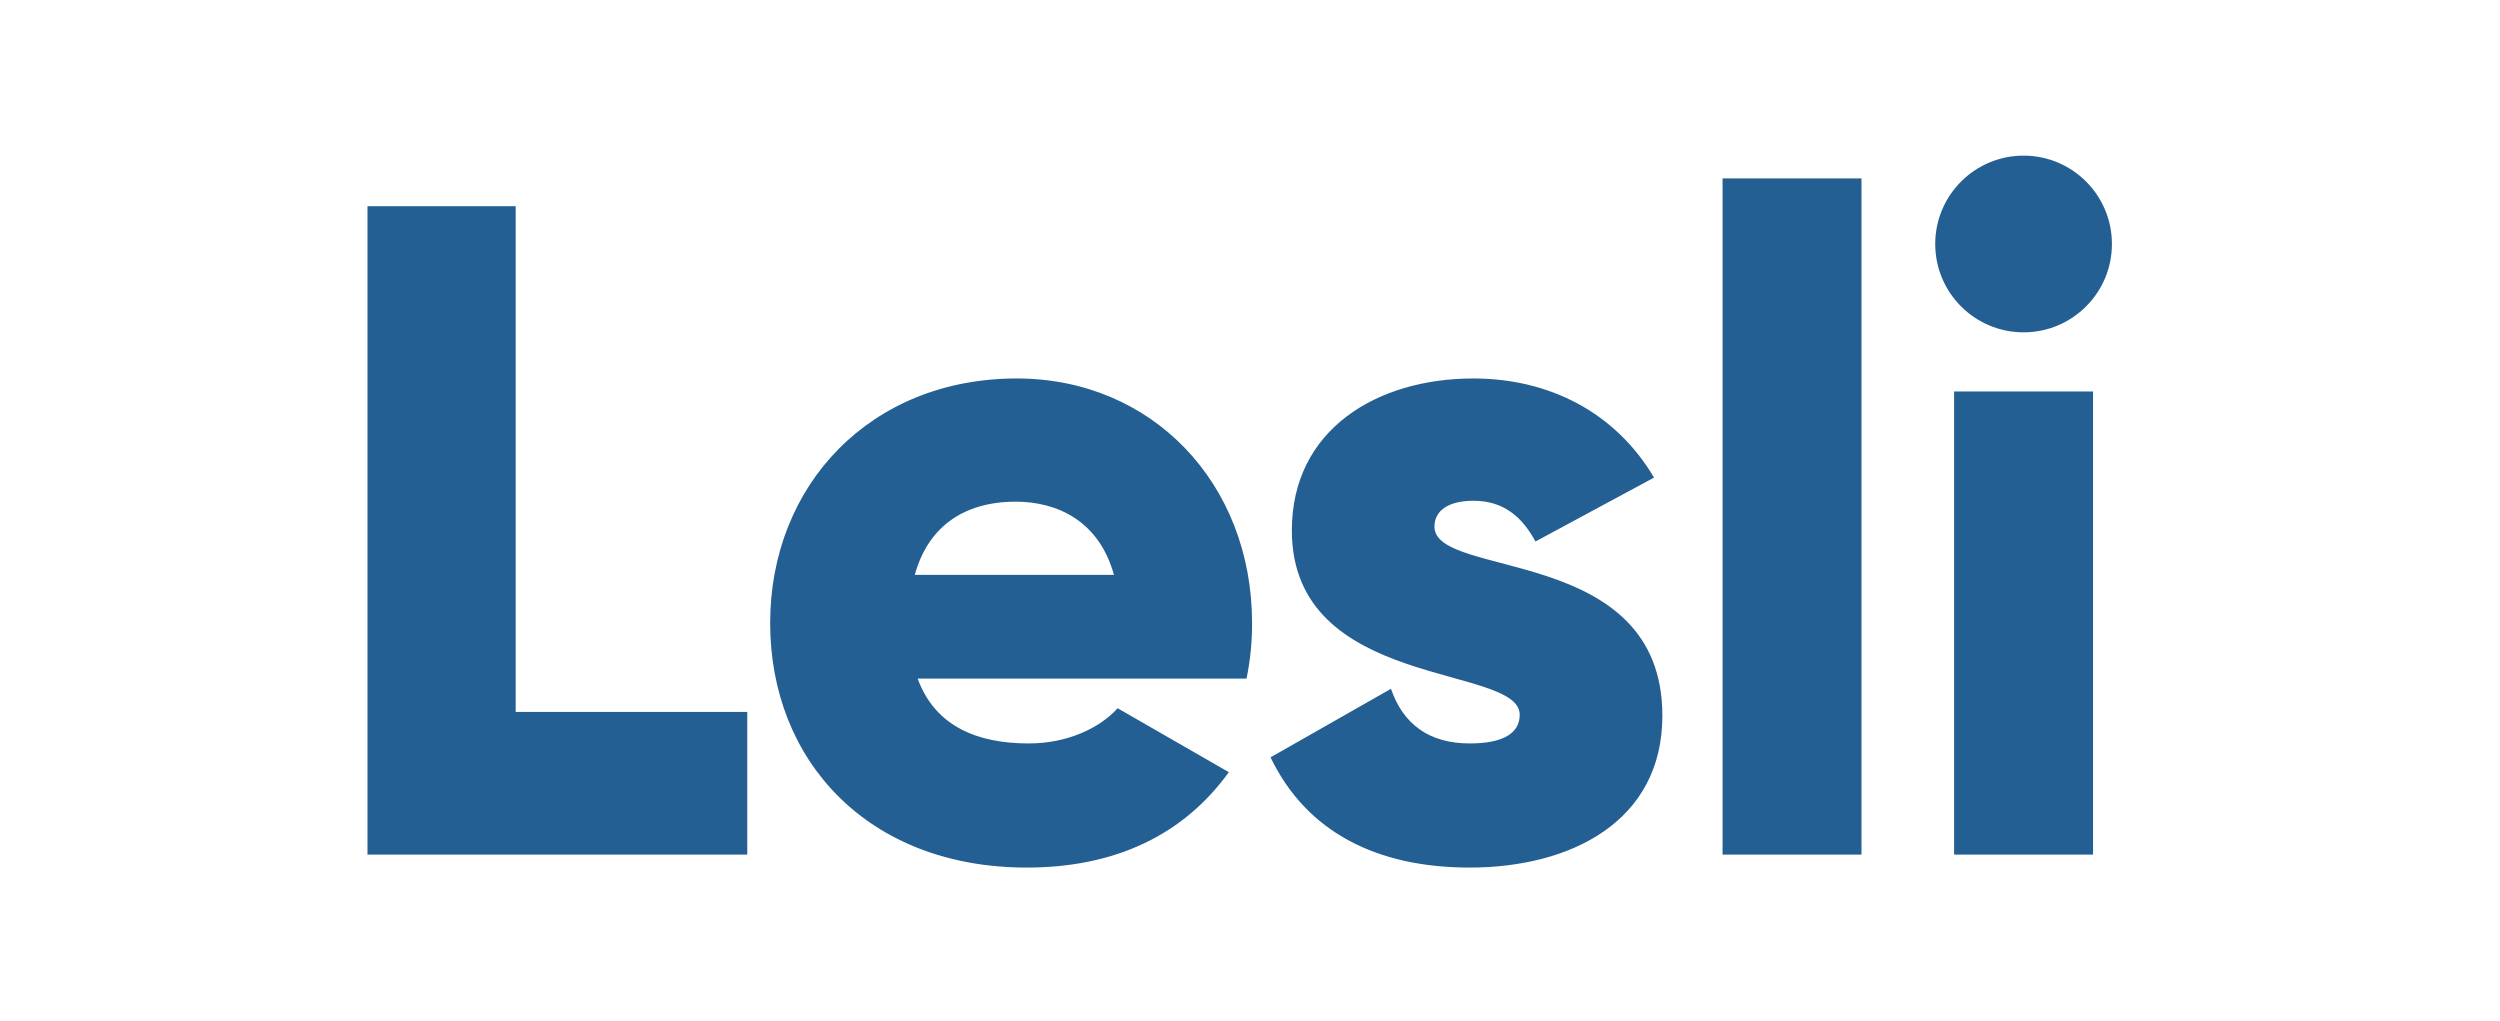
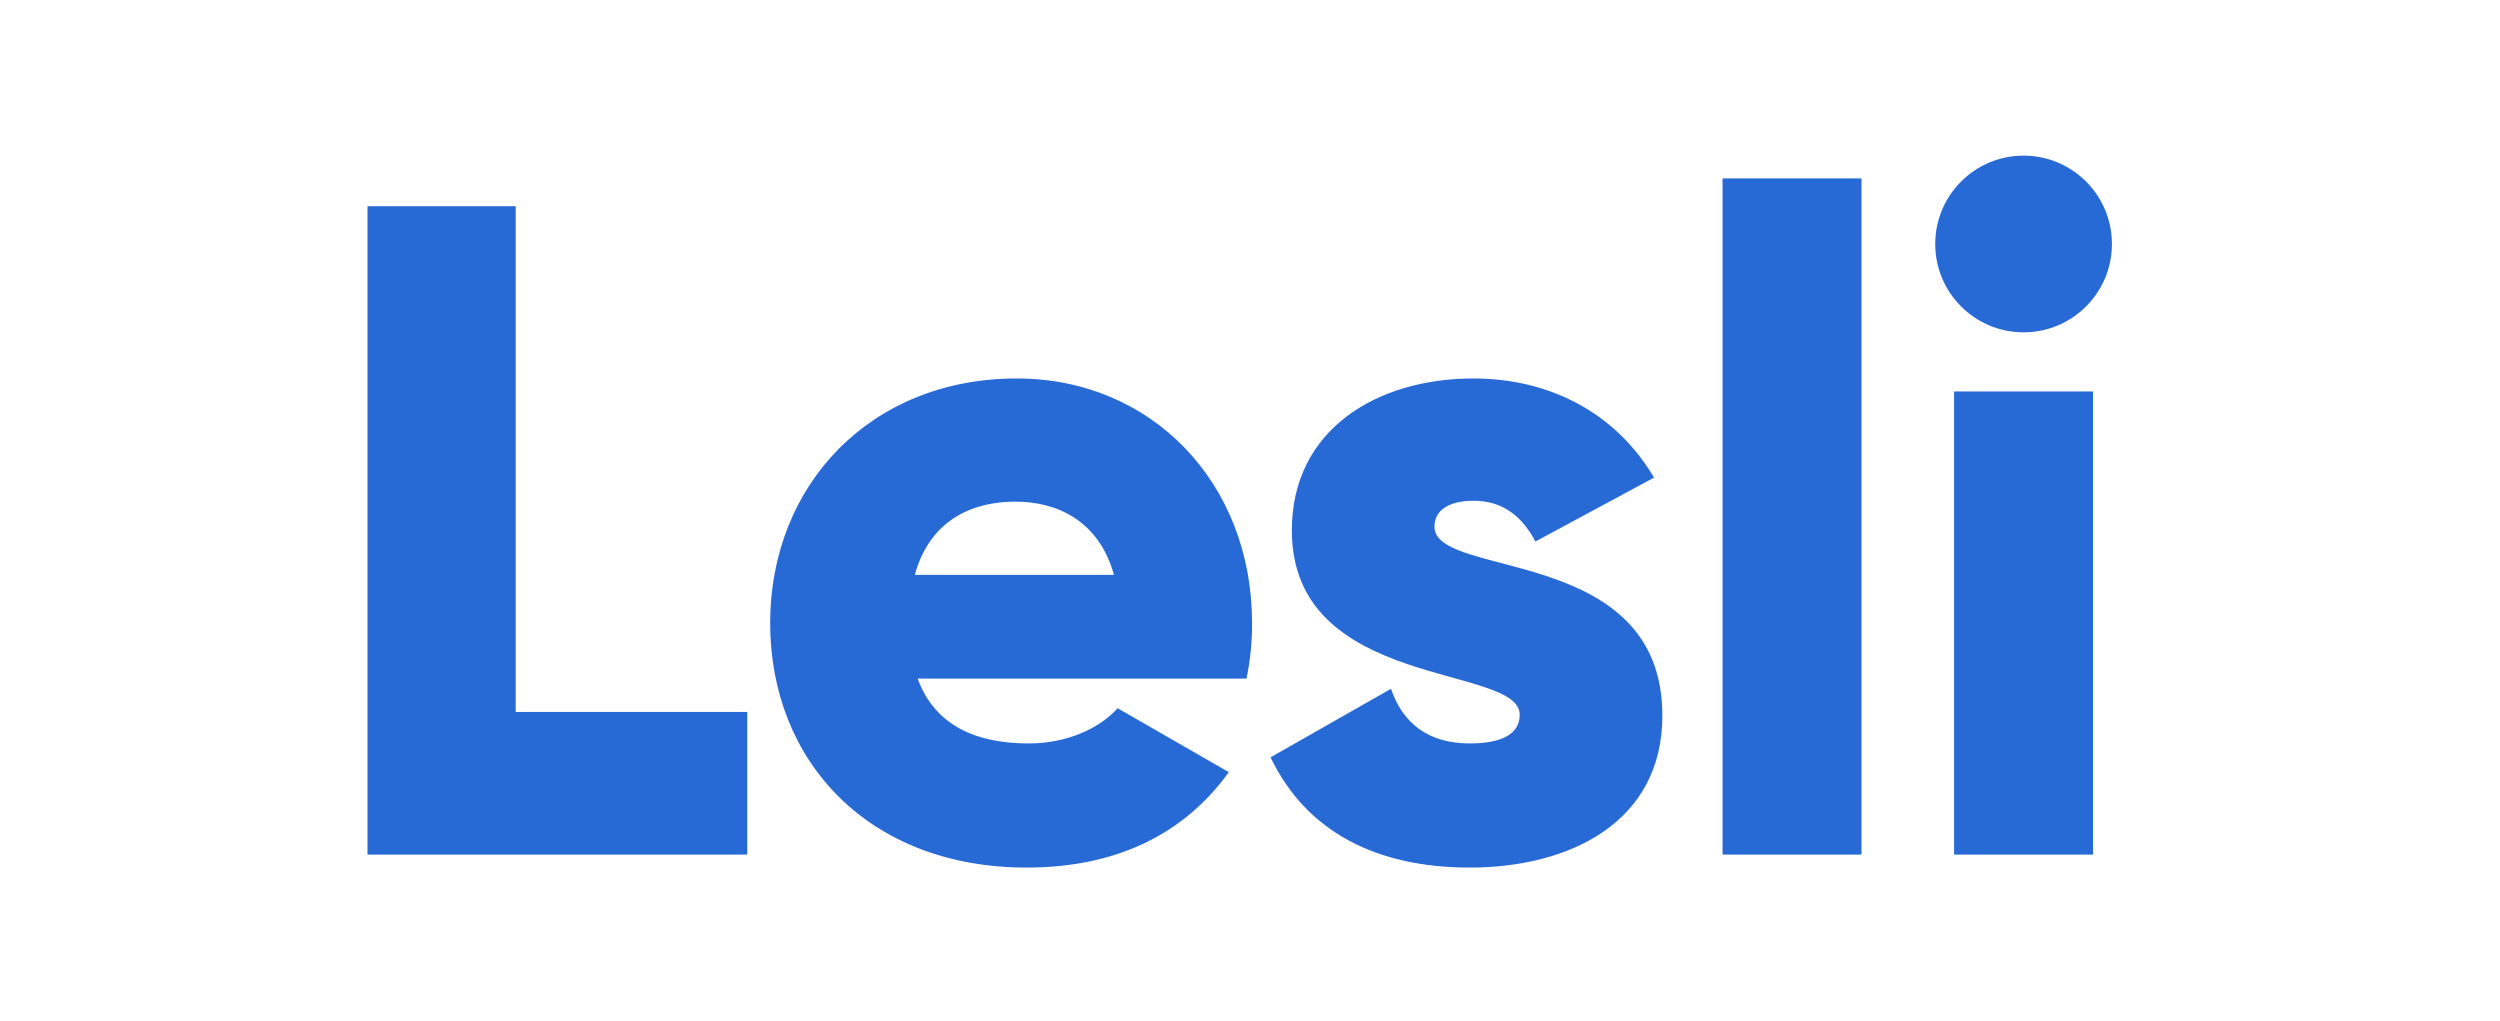
- <svg xmlns="http://www.w3.org/2000/svg" fill="#245F93" data-name="Layer 1" viewBox="0 0 716.56 292.44">
+ <svg xmlns="http://www.w3.org/2000/svg" fill="#276AD6" data-name="Layer 1" viewBox="0 0 716.56 292.44">
  <path d="M214.181 204.066v40.883H105.328V59.095h42.48v144.97zM294.859 213.088c10.885 0 20.18-4.242 25.49-10.09l31.86 18.324c-13.014 18.051-32.656 27.346-57.916 27.346-45.404 0-73.546-30.535-73.546-70.092s28.756-70.099 70.685-70.099c38.762 0 67.44 30.005 67.44 70.099a77.279 77.279 0 0 1-1.59 15.93h-94.256c5.045 13.802 17.256 18.582 31.833 18.582zm24.422-48.321c-4.243-15.4-16.196-20.975-28.142-20.975-15.134 0-25.224 7.438-28.936 20.975zM476.476 205.126c0 30.528-26.515 43.542-55.222 43.542-26.515 0-46.751-10.09-57.085-31.596l34.519-19.649c3.447 10.09 10.885 15.665 22.566 15.665 9.56 0 14.332-2.917 14.332-8.227 0-14.604-65.312-6.908-65.312-52.836 0-28.943 24.423-43.548 52.04-43.548 21.506 0 40.625 9.56 51.776 28.414L440.1 155.207c-3.72-6.9-9.022-11.68-17.786-11.68-6.901 0-11.165 2.658-11.165 7.43.014 15.136 65.326 5.046 65.326 54.17zM493.725 51.134h39.823v193.815h-39.823zM560.091 112.196h39.83V244.95h-39.83z" class="cls-1" />
  <circle cx="580.006" cy="69.932" r="25.322" class="cls-1" />
</svg>
